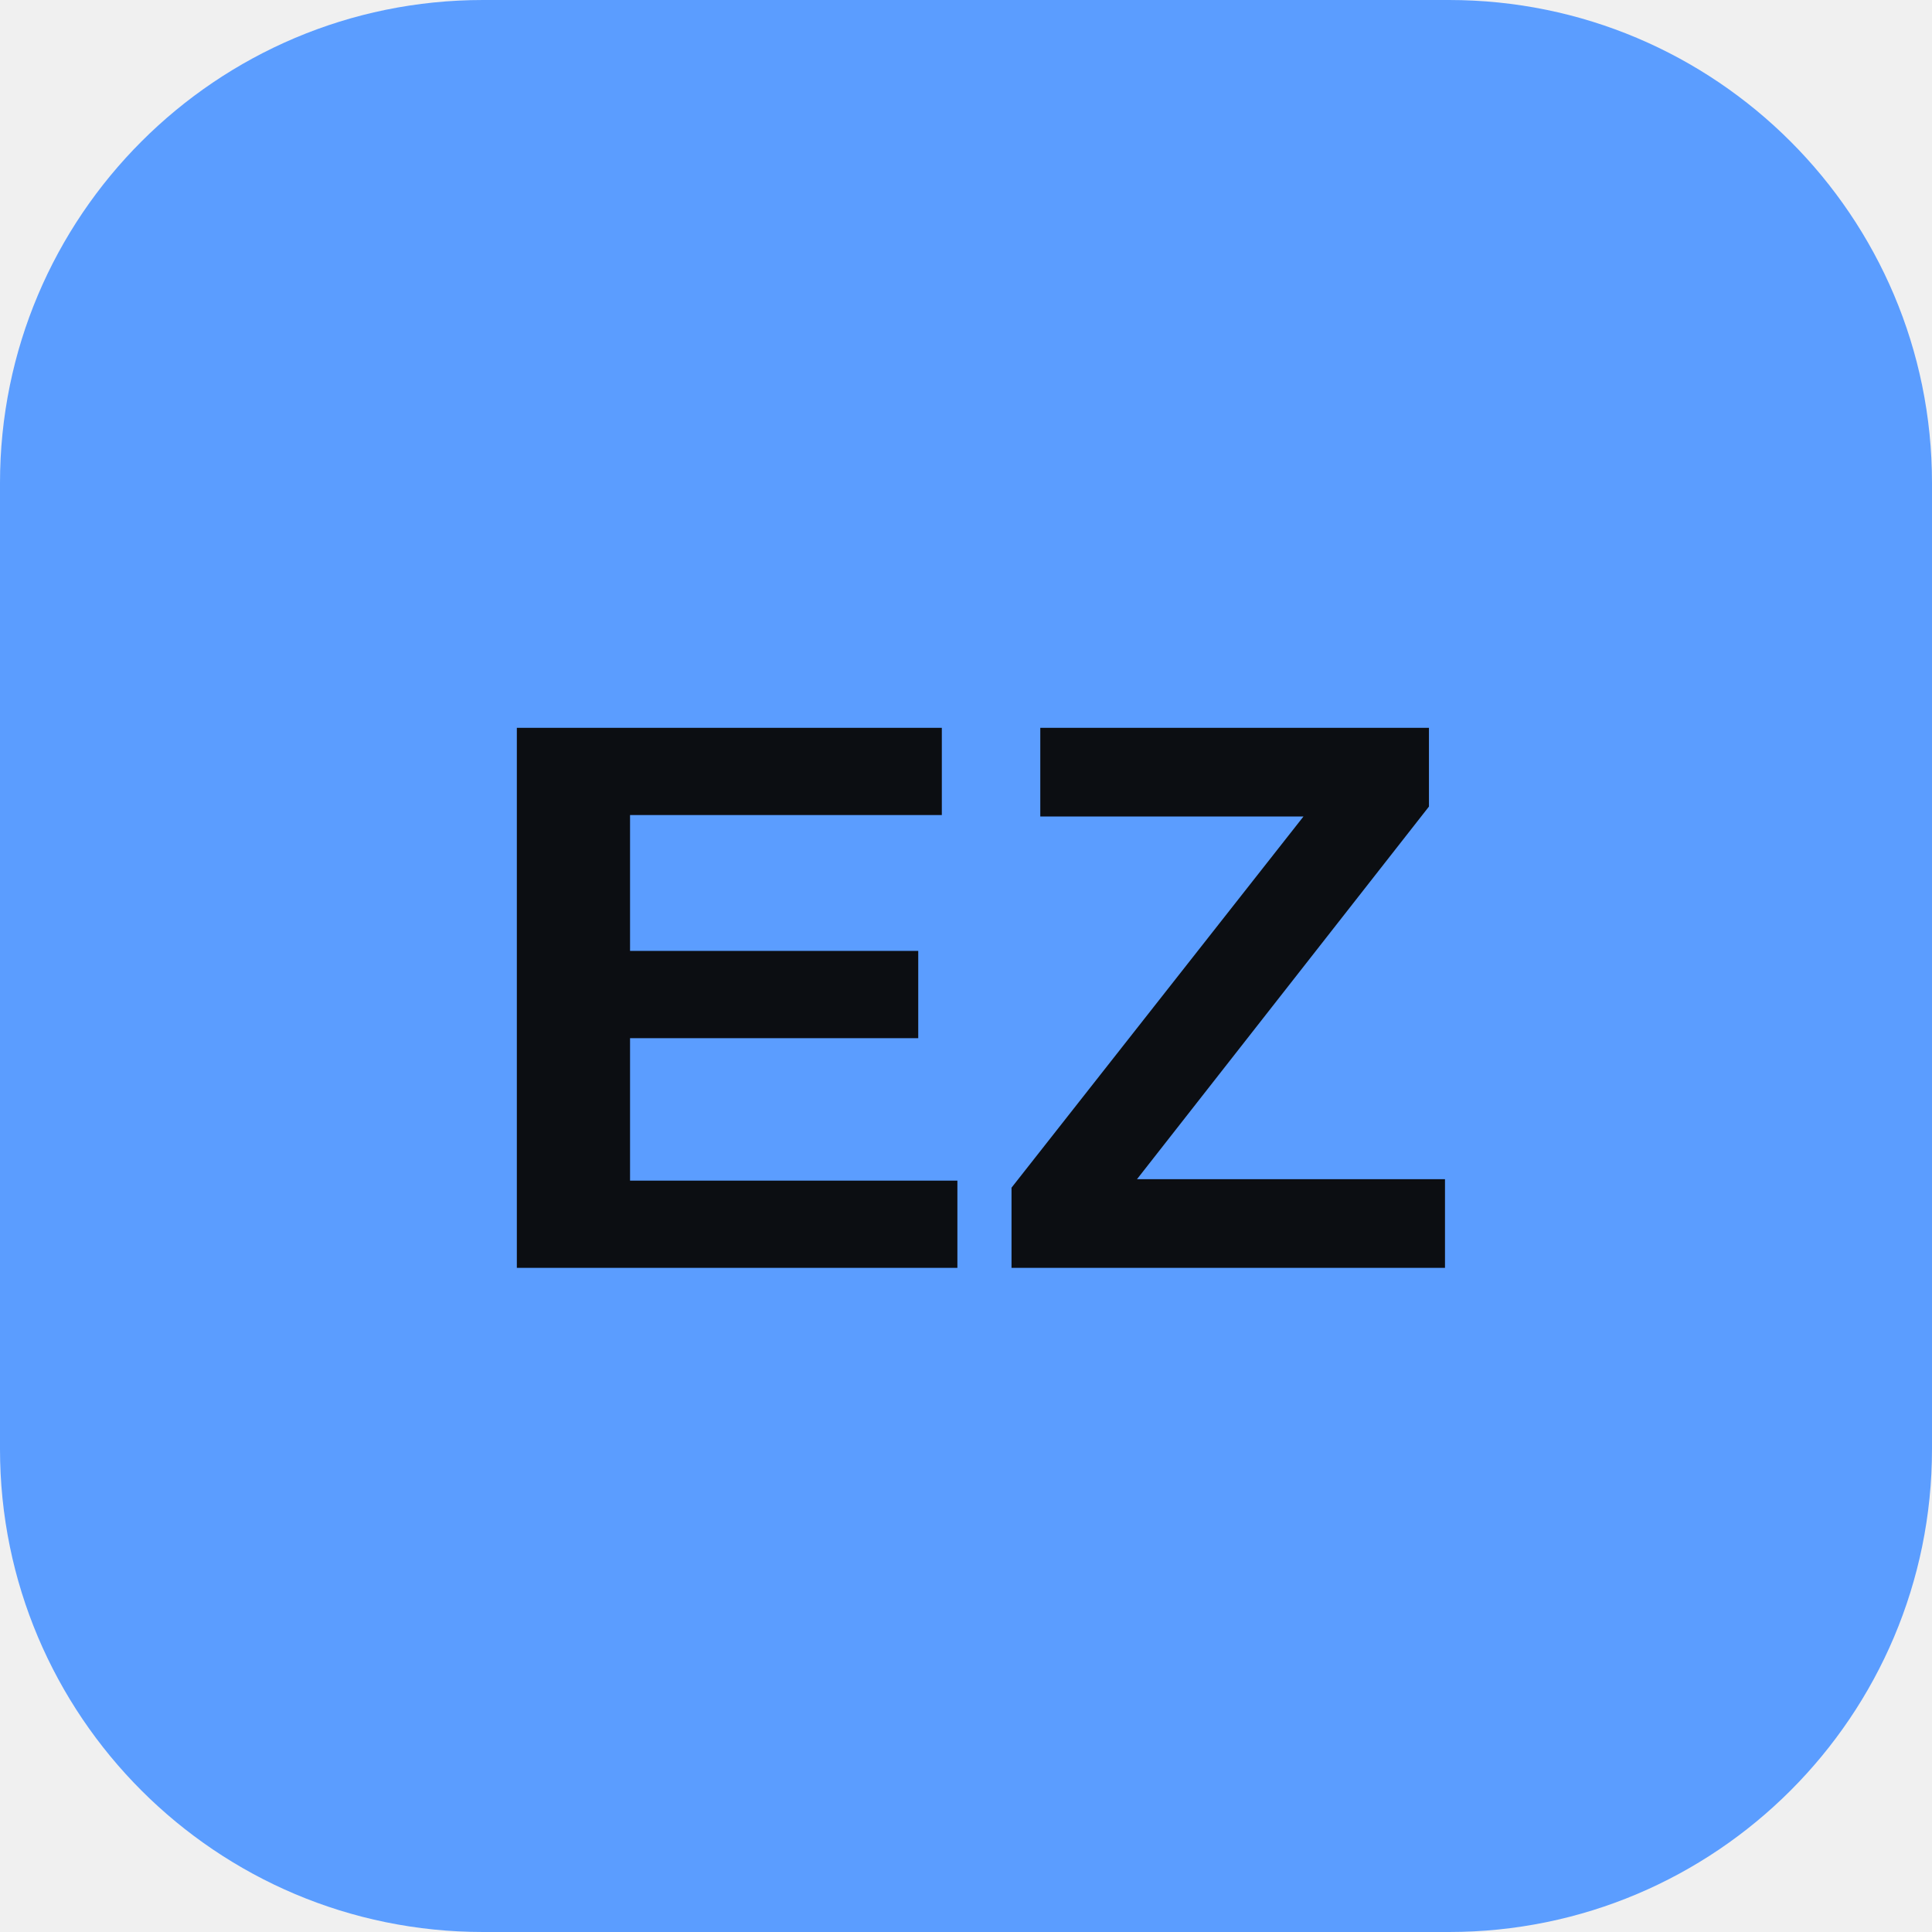
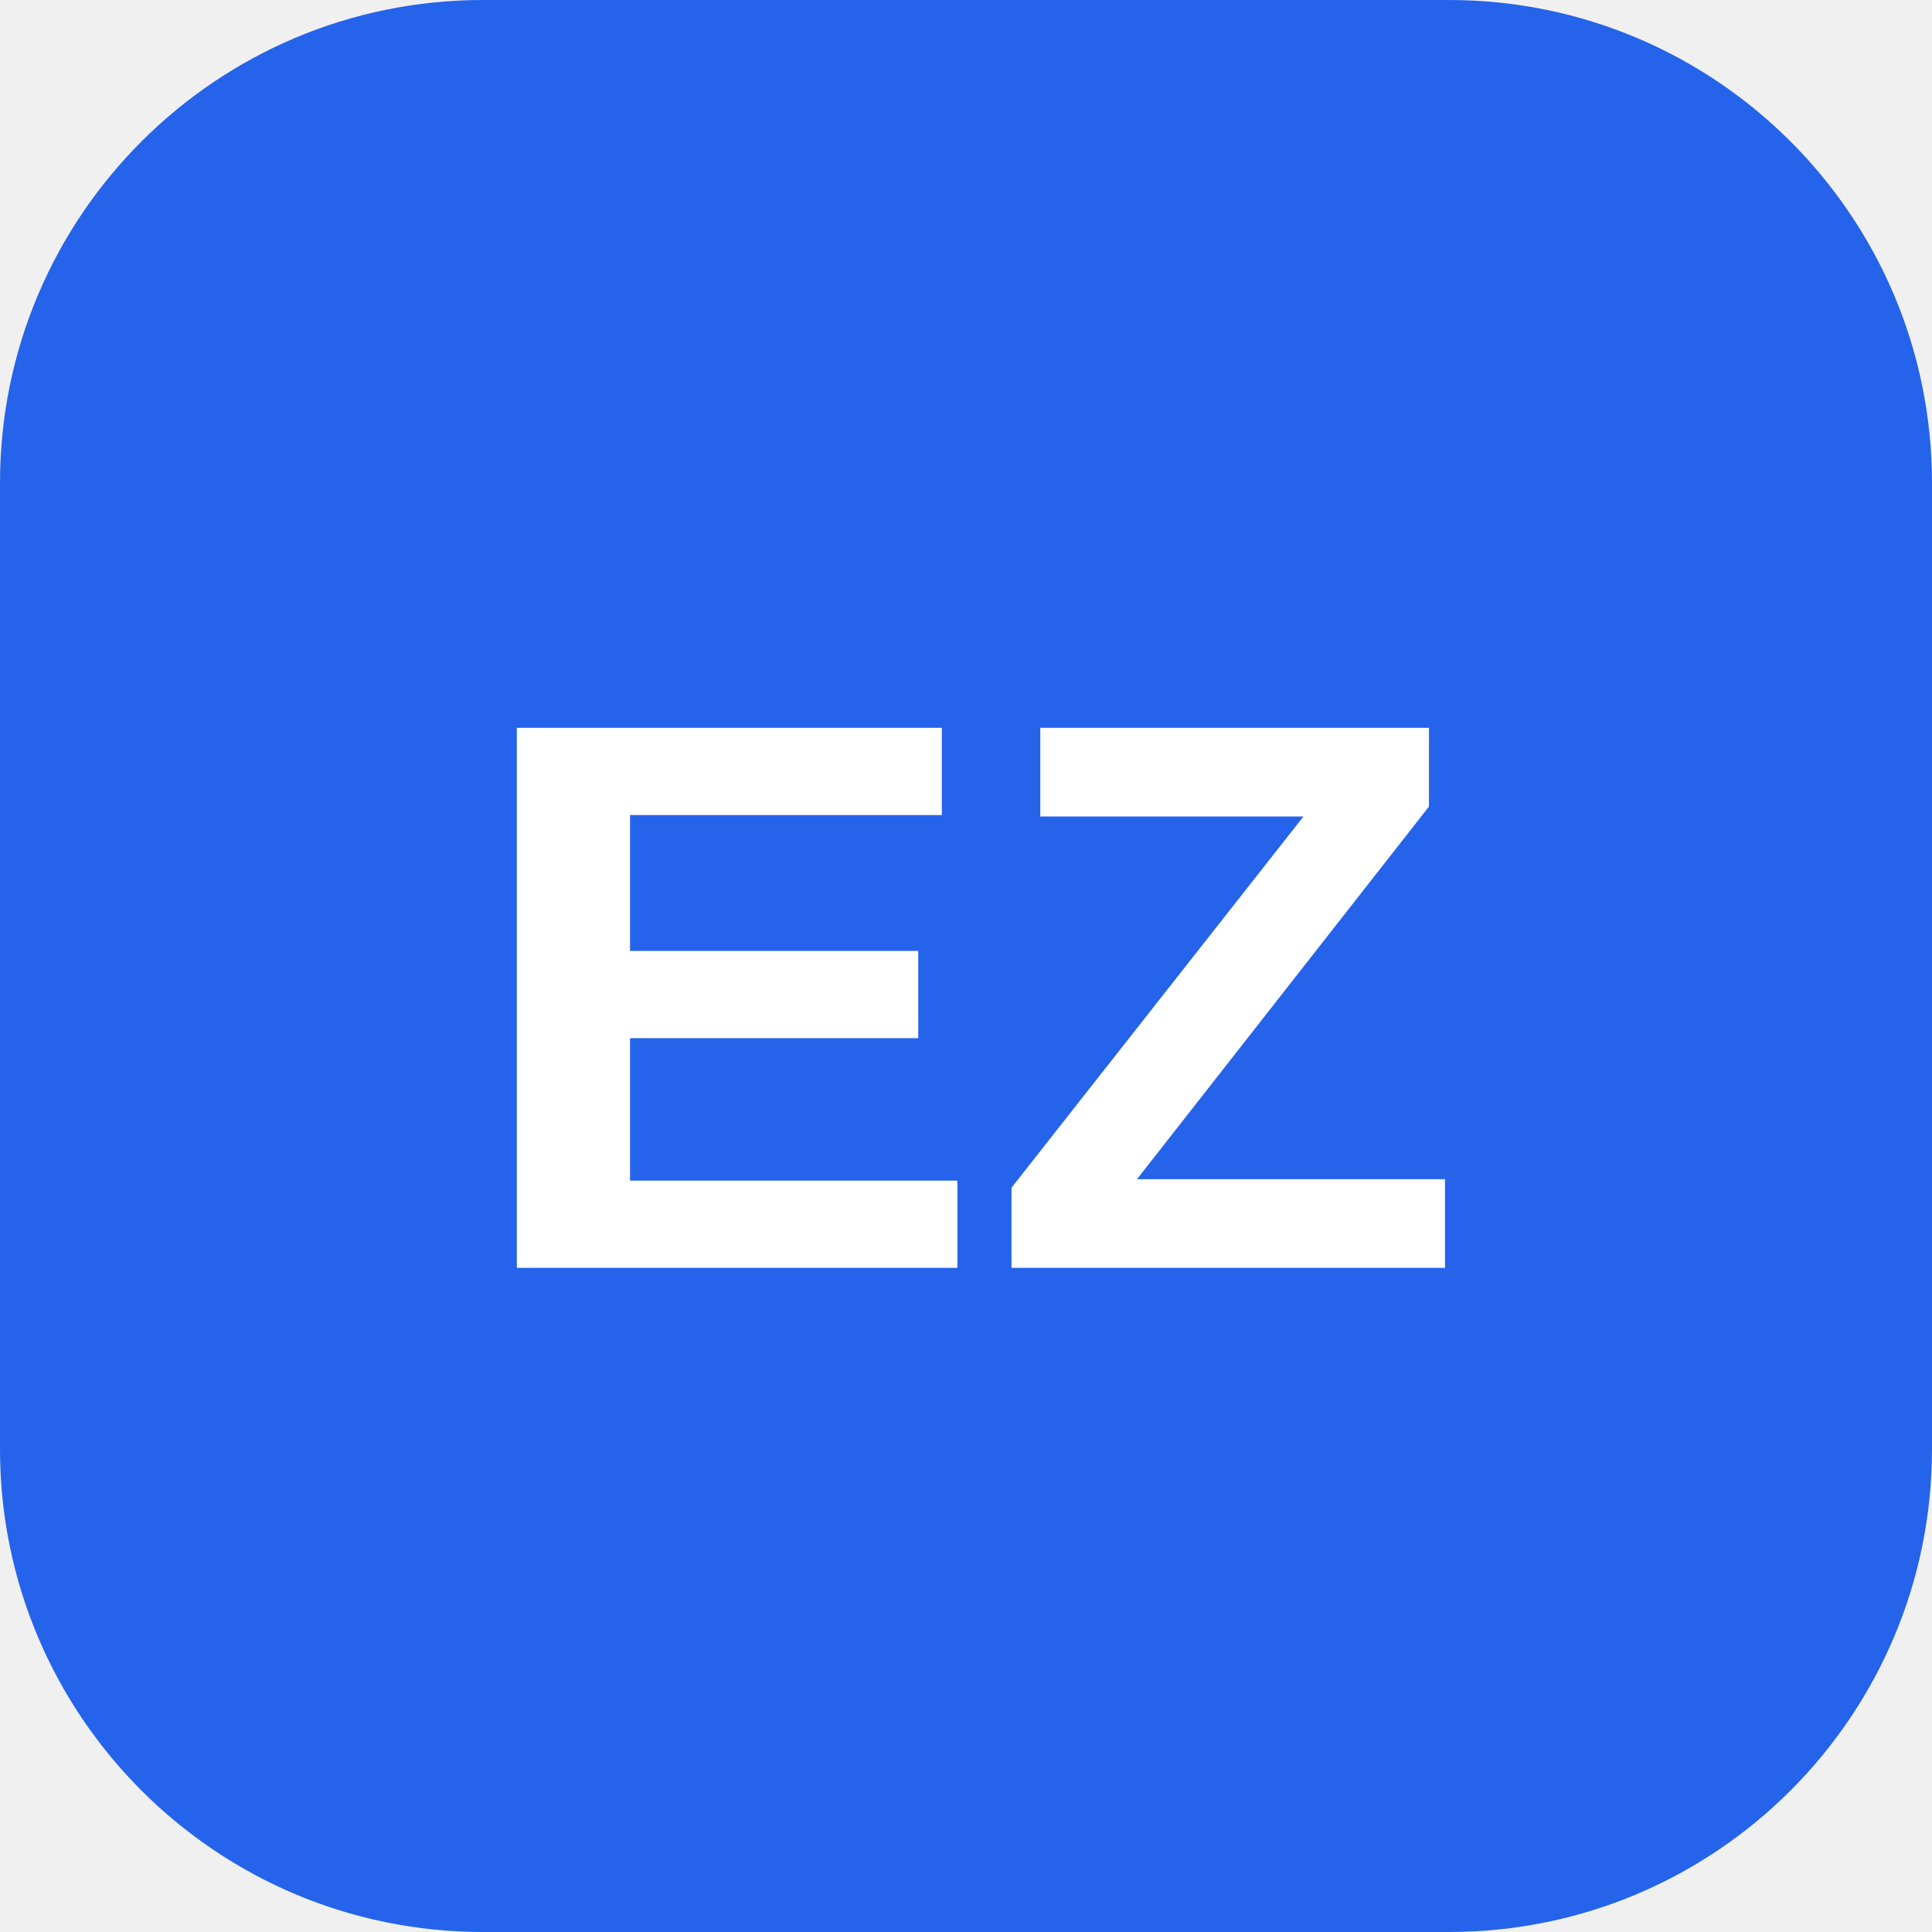
<svg xmlns="http://www.w3.org/2000/svg" viewBox="0 0 64 64">
-   <rect width="64" height="64" rx="16" fill="#5b9dff" />
-   <text x="32" y="42" text-anchor="middle" font-family="Arial,sans-serif" font-weight="700" font-size="26" fill="#0c0e12">EZ</text>
+   <rect width="64" height="64" rx="16" fill="#2563eb" />
+   <text x="32" y="42" text-anchor="middle" font-family="Arial,sans-serif" font-weight="700" font-size="26" fill="#ffffff">EZ</text>
</svg>
